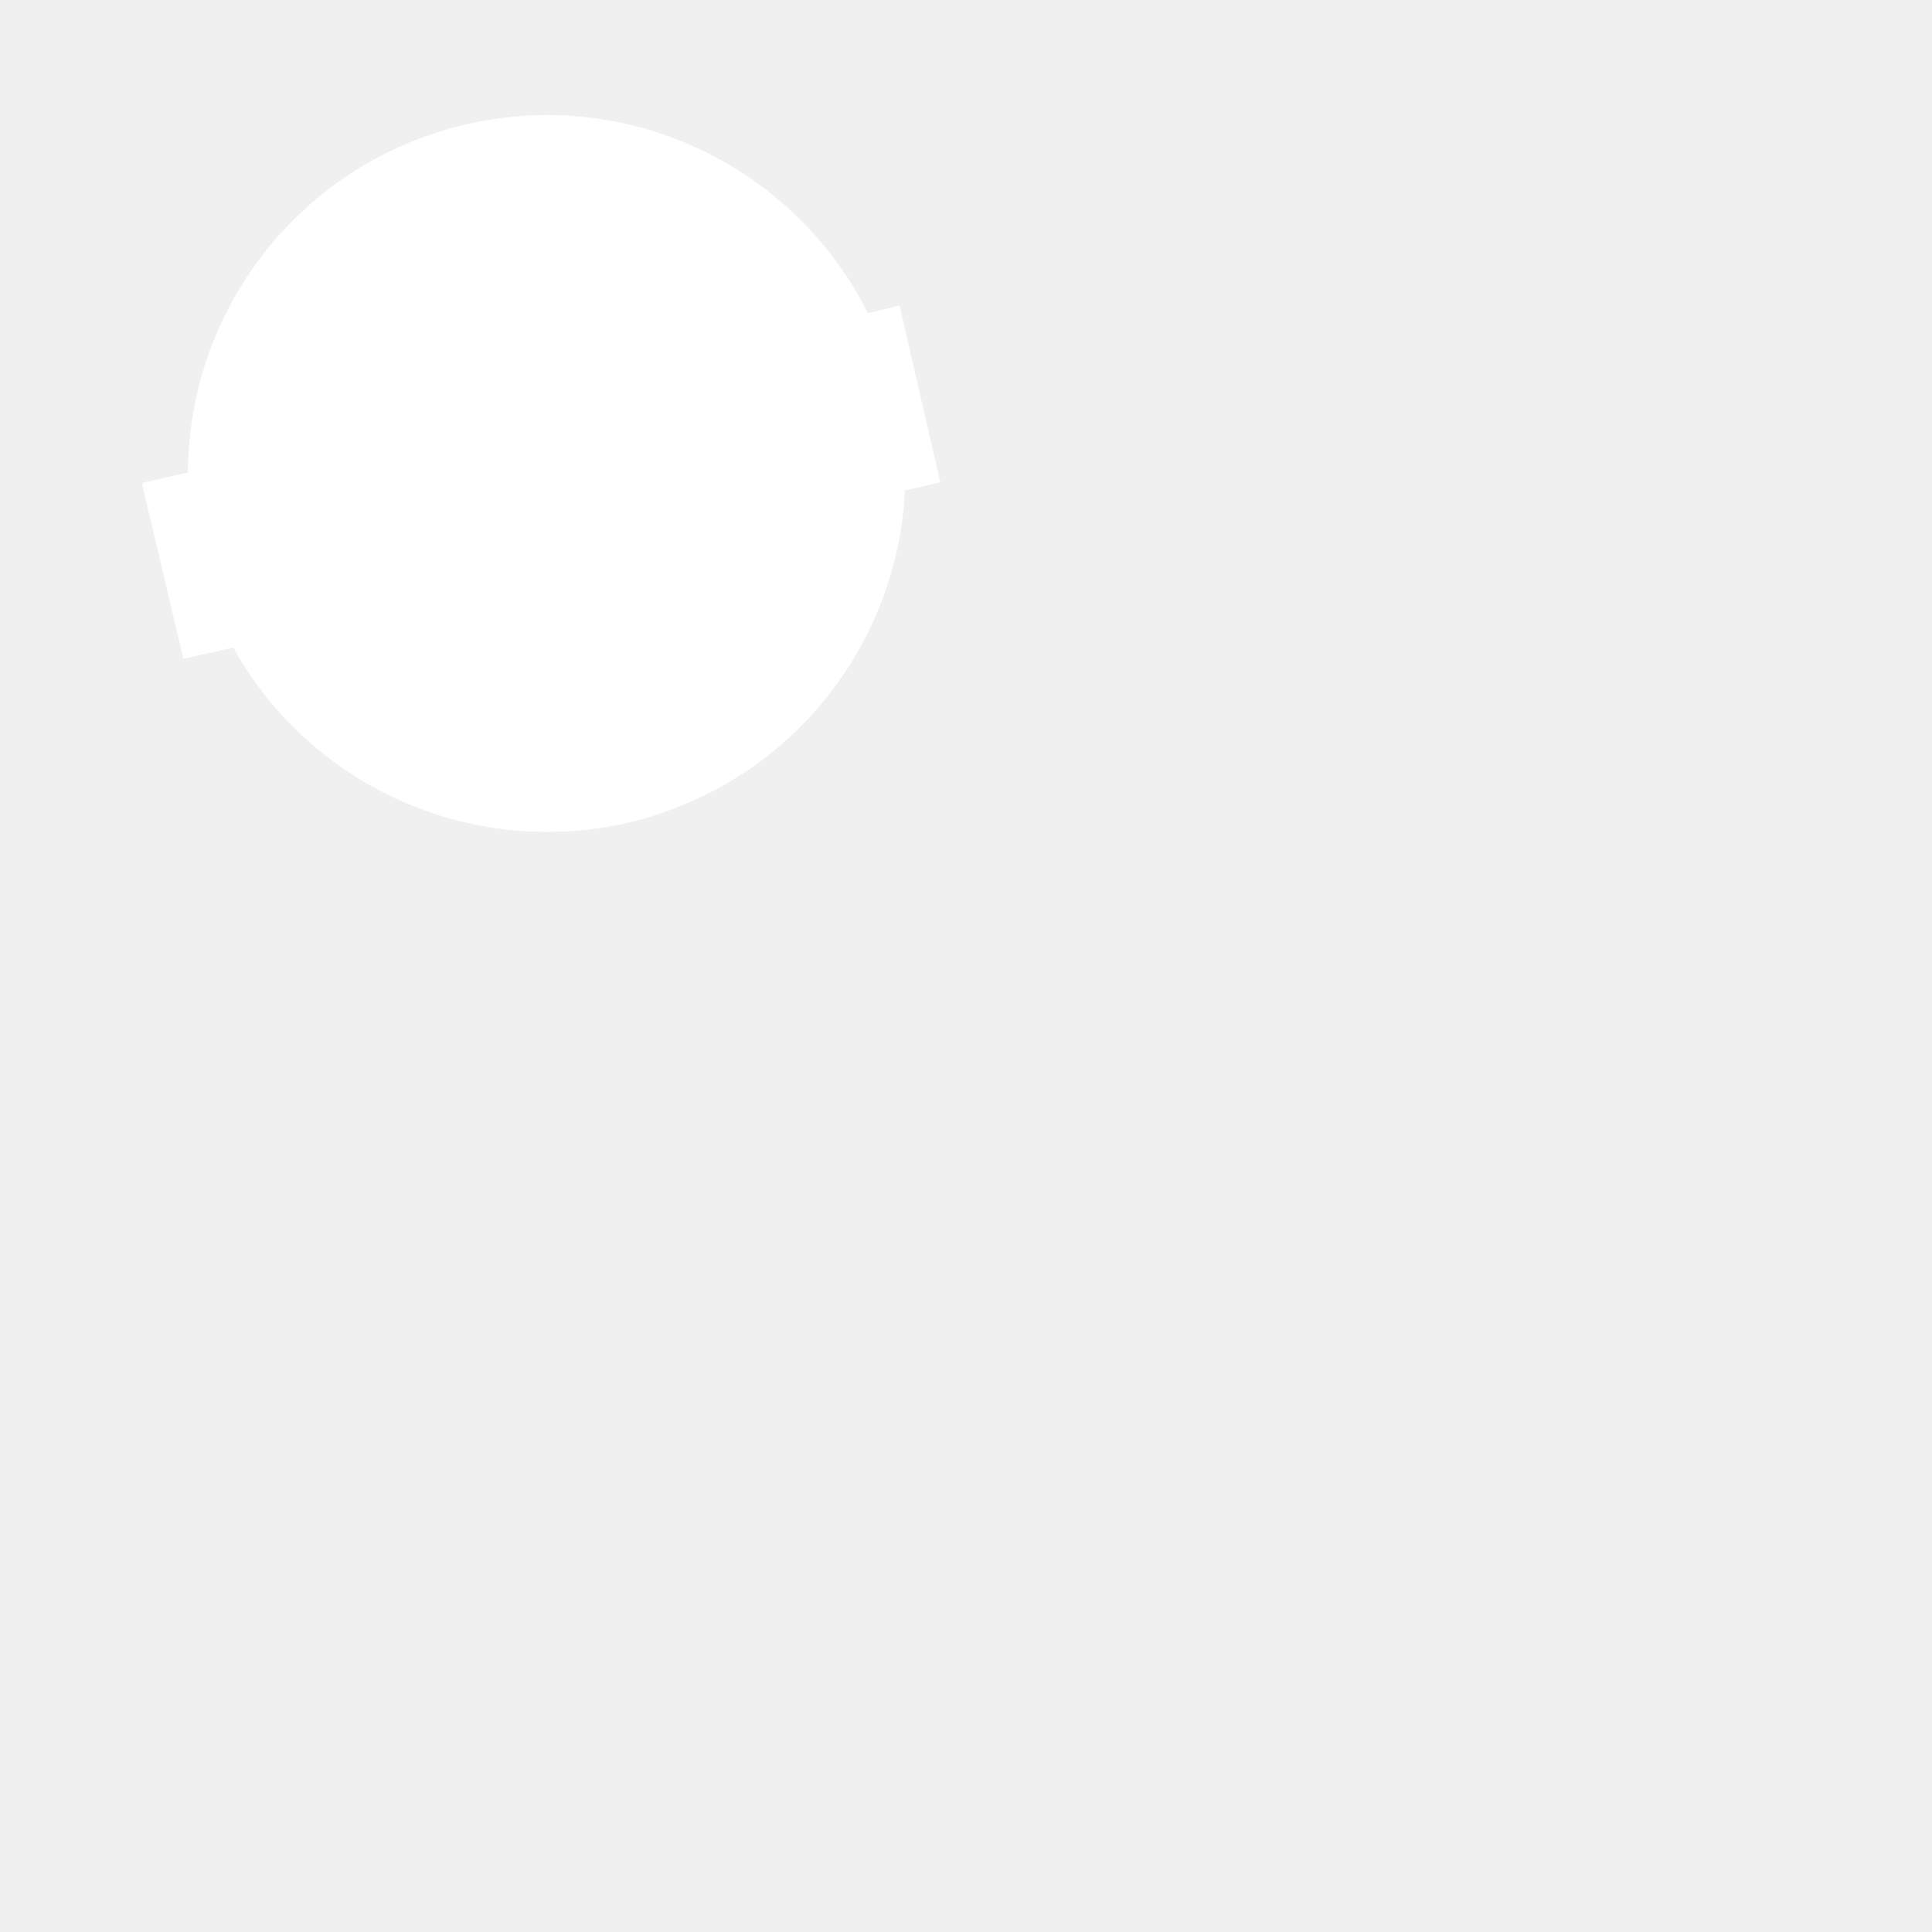
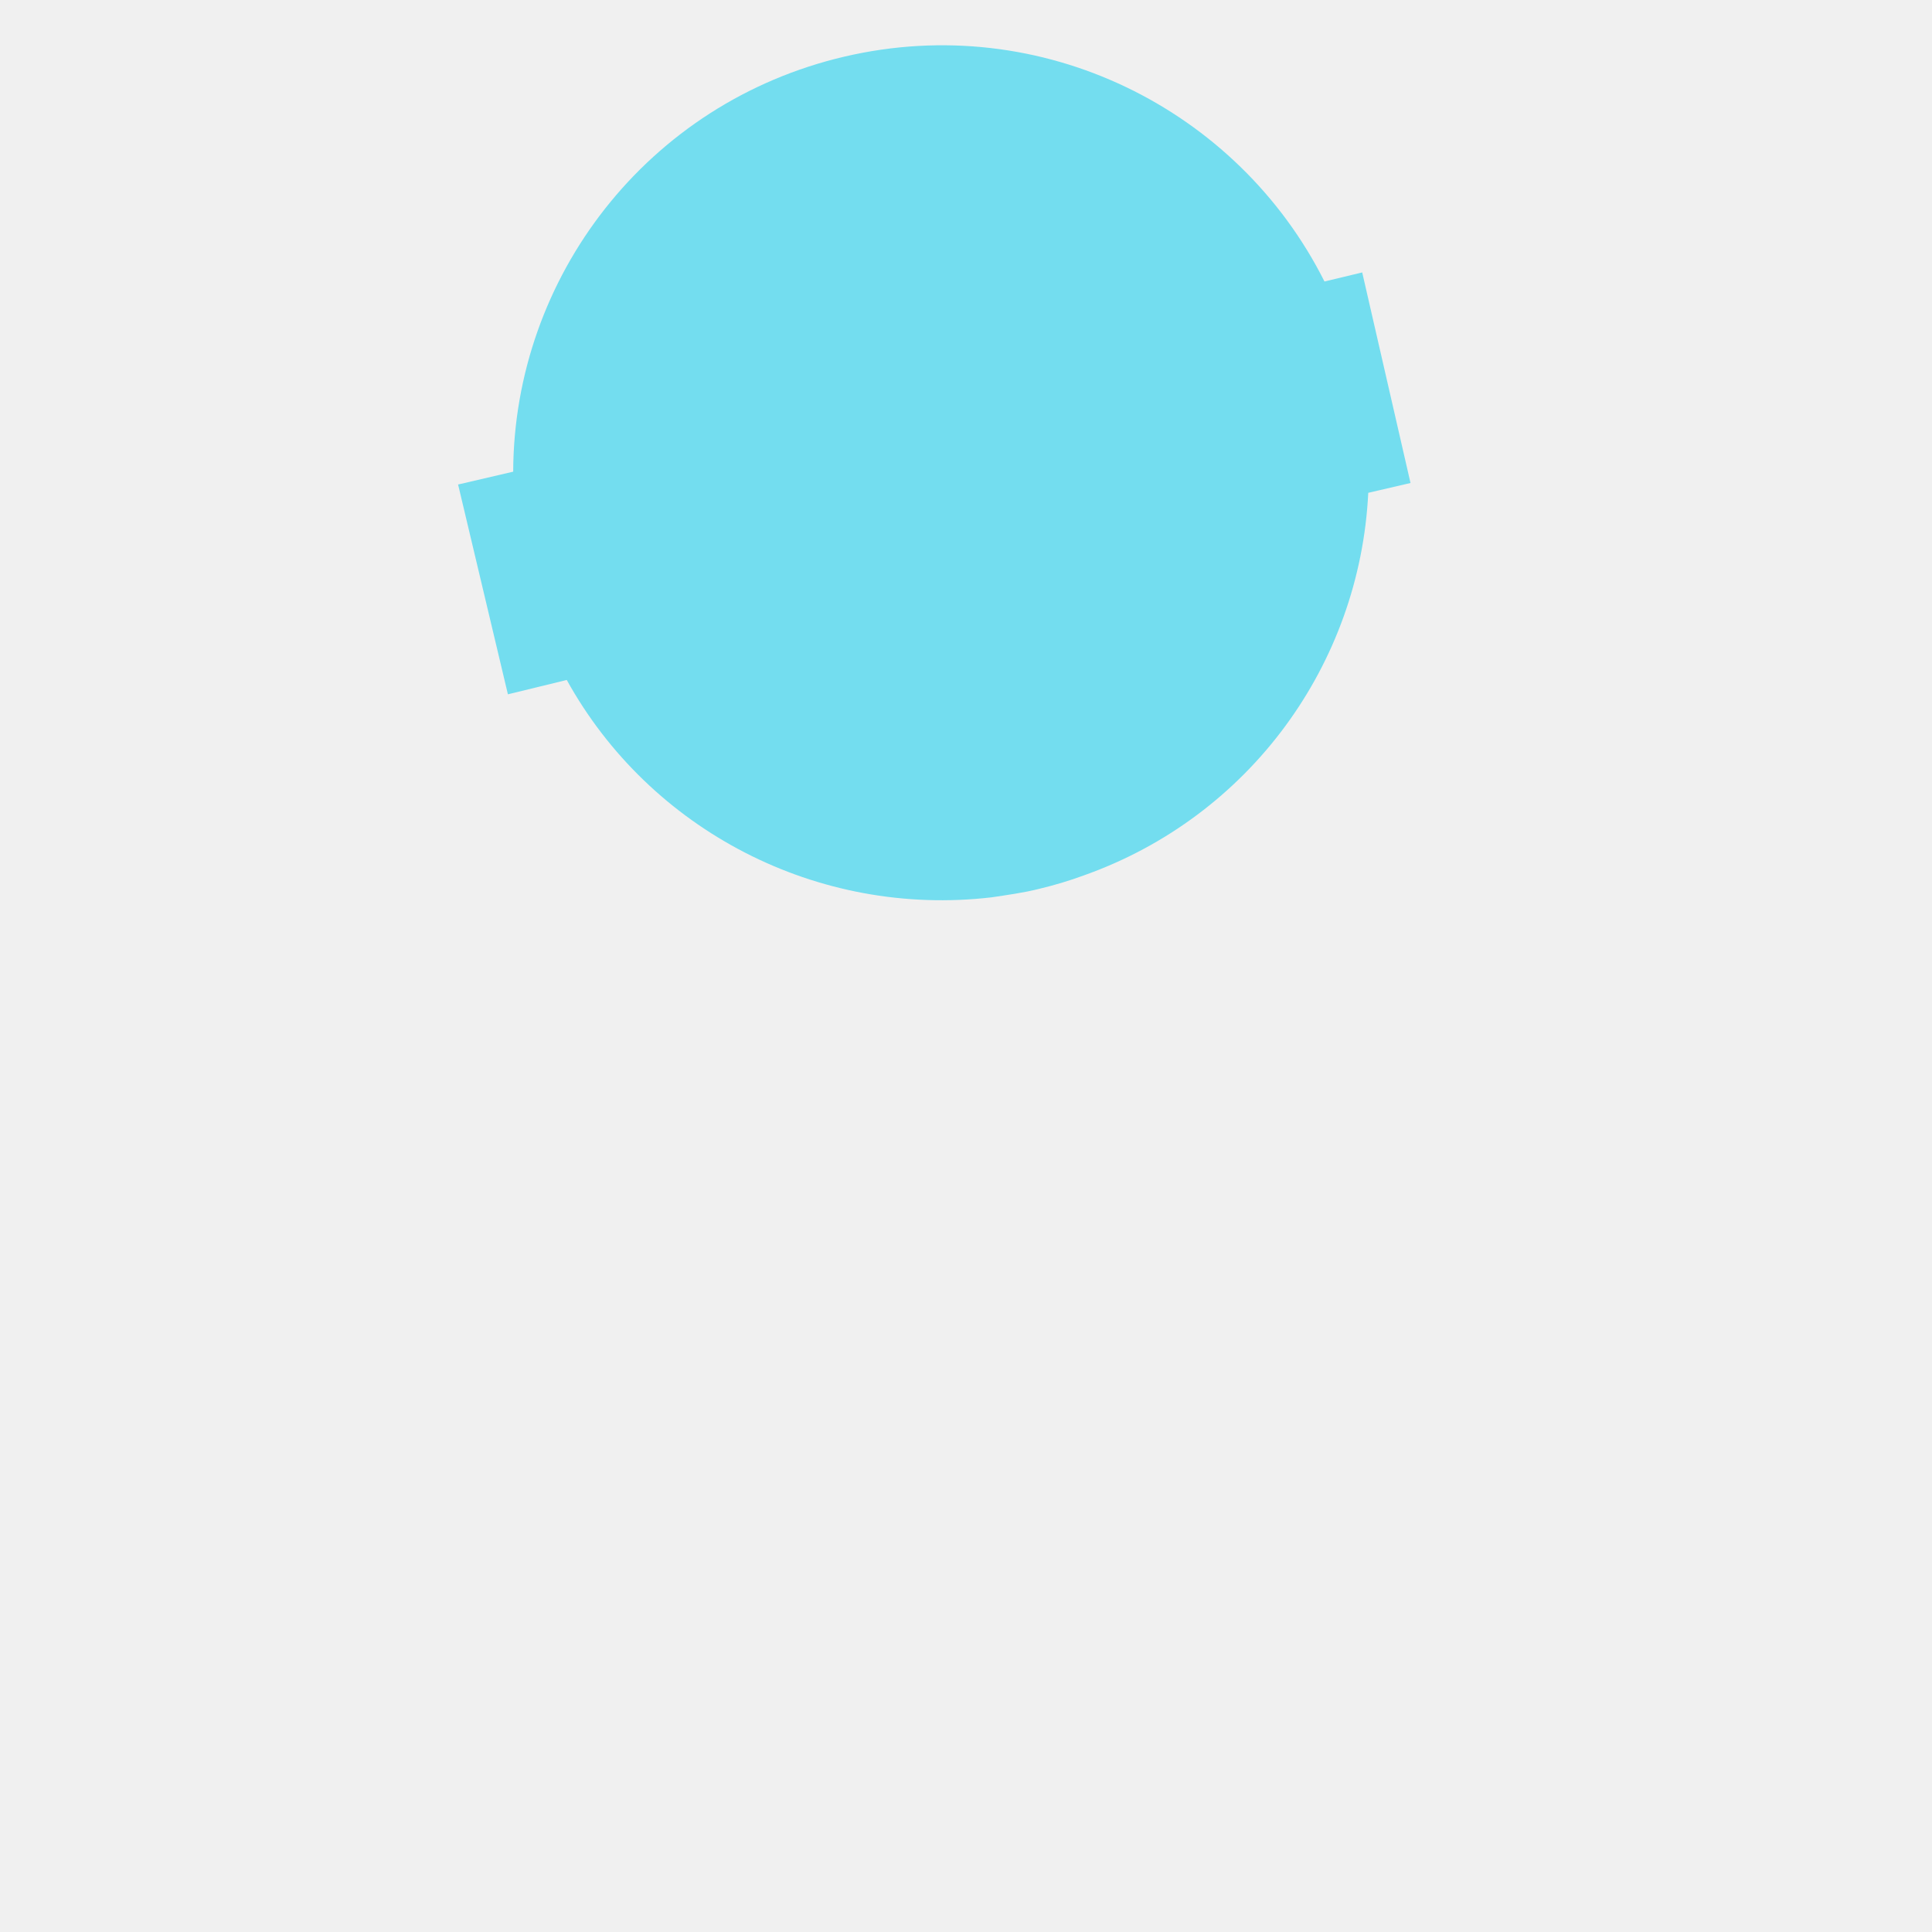
<svg xmlns="http://www.w3.org/2000/svg" version="1.1" id="Layer_1" x="0px" y="0px" viewBox="0 0 256 256" style="enable-background:new 0 0 256 256;" xml:space="preserve">
  <g>
-     <path style="fill:#FFFFFF;" d="M124.6,63.9l-4.7,1.1c-0.9,19-13.2,36-31.6,42.5c-1.6,0.6-3.3,1.1-5,1.5c-1.7,0.4-3.5,0.7-5.2,0.9   c-19.4,2.3-38-7.5-47.2-24.1l-6.6,1.5L18.8,64l6.1-1.4C25,41,39.8,21.6,61.7,16.5c21.9-5.1,43.7,5.8,53.3,25l4.2-1L124.6,63.9z" />
+     <path style="fill:#73DDEF;" d="M186.9,64l-5.6,1.3c-1.1,22.7-15.7,42.9-37.7,50.7c-1.9,0.7-3.9,1.3-6,1.8c-2,0.5-4.2,0.8-6.2,1.1   c-23.1,2.7-45.3-8.9-56.3-28.8L67.3,92l-6.6-27.8l7.3-1.7c0.1-25.8,17.8-48.9,43.9-55s52.1,6.9,63.6,29.8l5-1.2L186.9,64z" />
  </g>
  <g style="opacity:0;">
-     <path style="fill:#FFD961;" d="M108.5,217.1c-2.8,0.7-5.7-1.1-6.3-3.9L78.1,109.9c1.7-0.2,3.5-0.5,5.2-0.9c1.7-0.4,3.4-0.9,5-1.5   l24.1,103.3C113.1,213.6,111.3,216.4,108.5,217.1z" />
-     <path style="fill:#FFD961;" d="M167,139.3l-33.7,100.6c-0.9,2.8-3.9,4.2-6.6,3.3c-2.8-0.9-4.2-3.9-3.3-6.6L157,136   c1.6,0.7,3.2,1.4,4.9,1.9C163.6,138.5,165.3,138.9,167,139.3z" />
-     <path style="fill:#FF5ACD;" d="M222,107.9c-7.8,23.2-31.7,36.4-55.1,31.4c-1.7-0.4-3.4-0.8-5.1-1.4c-1.7-0.6-3.3-1.2-4.9-1.9   c-21.7-10-32.8-35-25.1-58.2c8.3-24.9,35.2-38.3,60.1-30C216.9,56.1,230.3,83.1,222,107.9z" />
-     <g>
-       <rect x="163.7" y="42" transform="matrix(0.3175 -0.9483 0.9483 0.3175 31.2821 230.4273)" style="fill:#EF48A8;" width="24" height="103" />
-     </g>
+     <path style="fill:#FFD961;" d="M167.7,246.8c-3.3,0.8-6.8-1.3-7.5-4.7l-28.8-123.2c2-0.2,4.2-0.6,6.2-1.1c2-0.5,4.1-1.1,6-1.8   l28.8,123.2C173.2,242.6,171.1,246,167.7,246.8z" />
    <g style="opacity:0.1;">
-       <rect x="20.2" y="52" transform="matrix(0.9738 -0.2275 0.2275 0.9738 -12.6707 17.9963)" width="103" height="24" />
+       <rect x="62.4" y="49.9" transform="matrix(0.9738 -0.2275 0.2275 0.9738 -11.3524 29.8508)" width="122.9" height="28.6" />
    </g>
  </g>
</svg>
